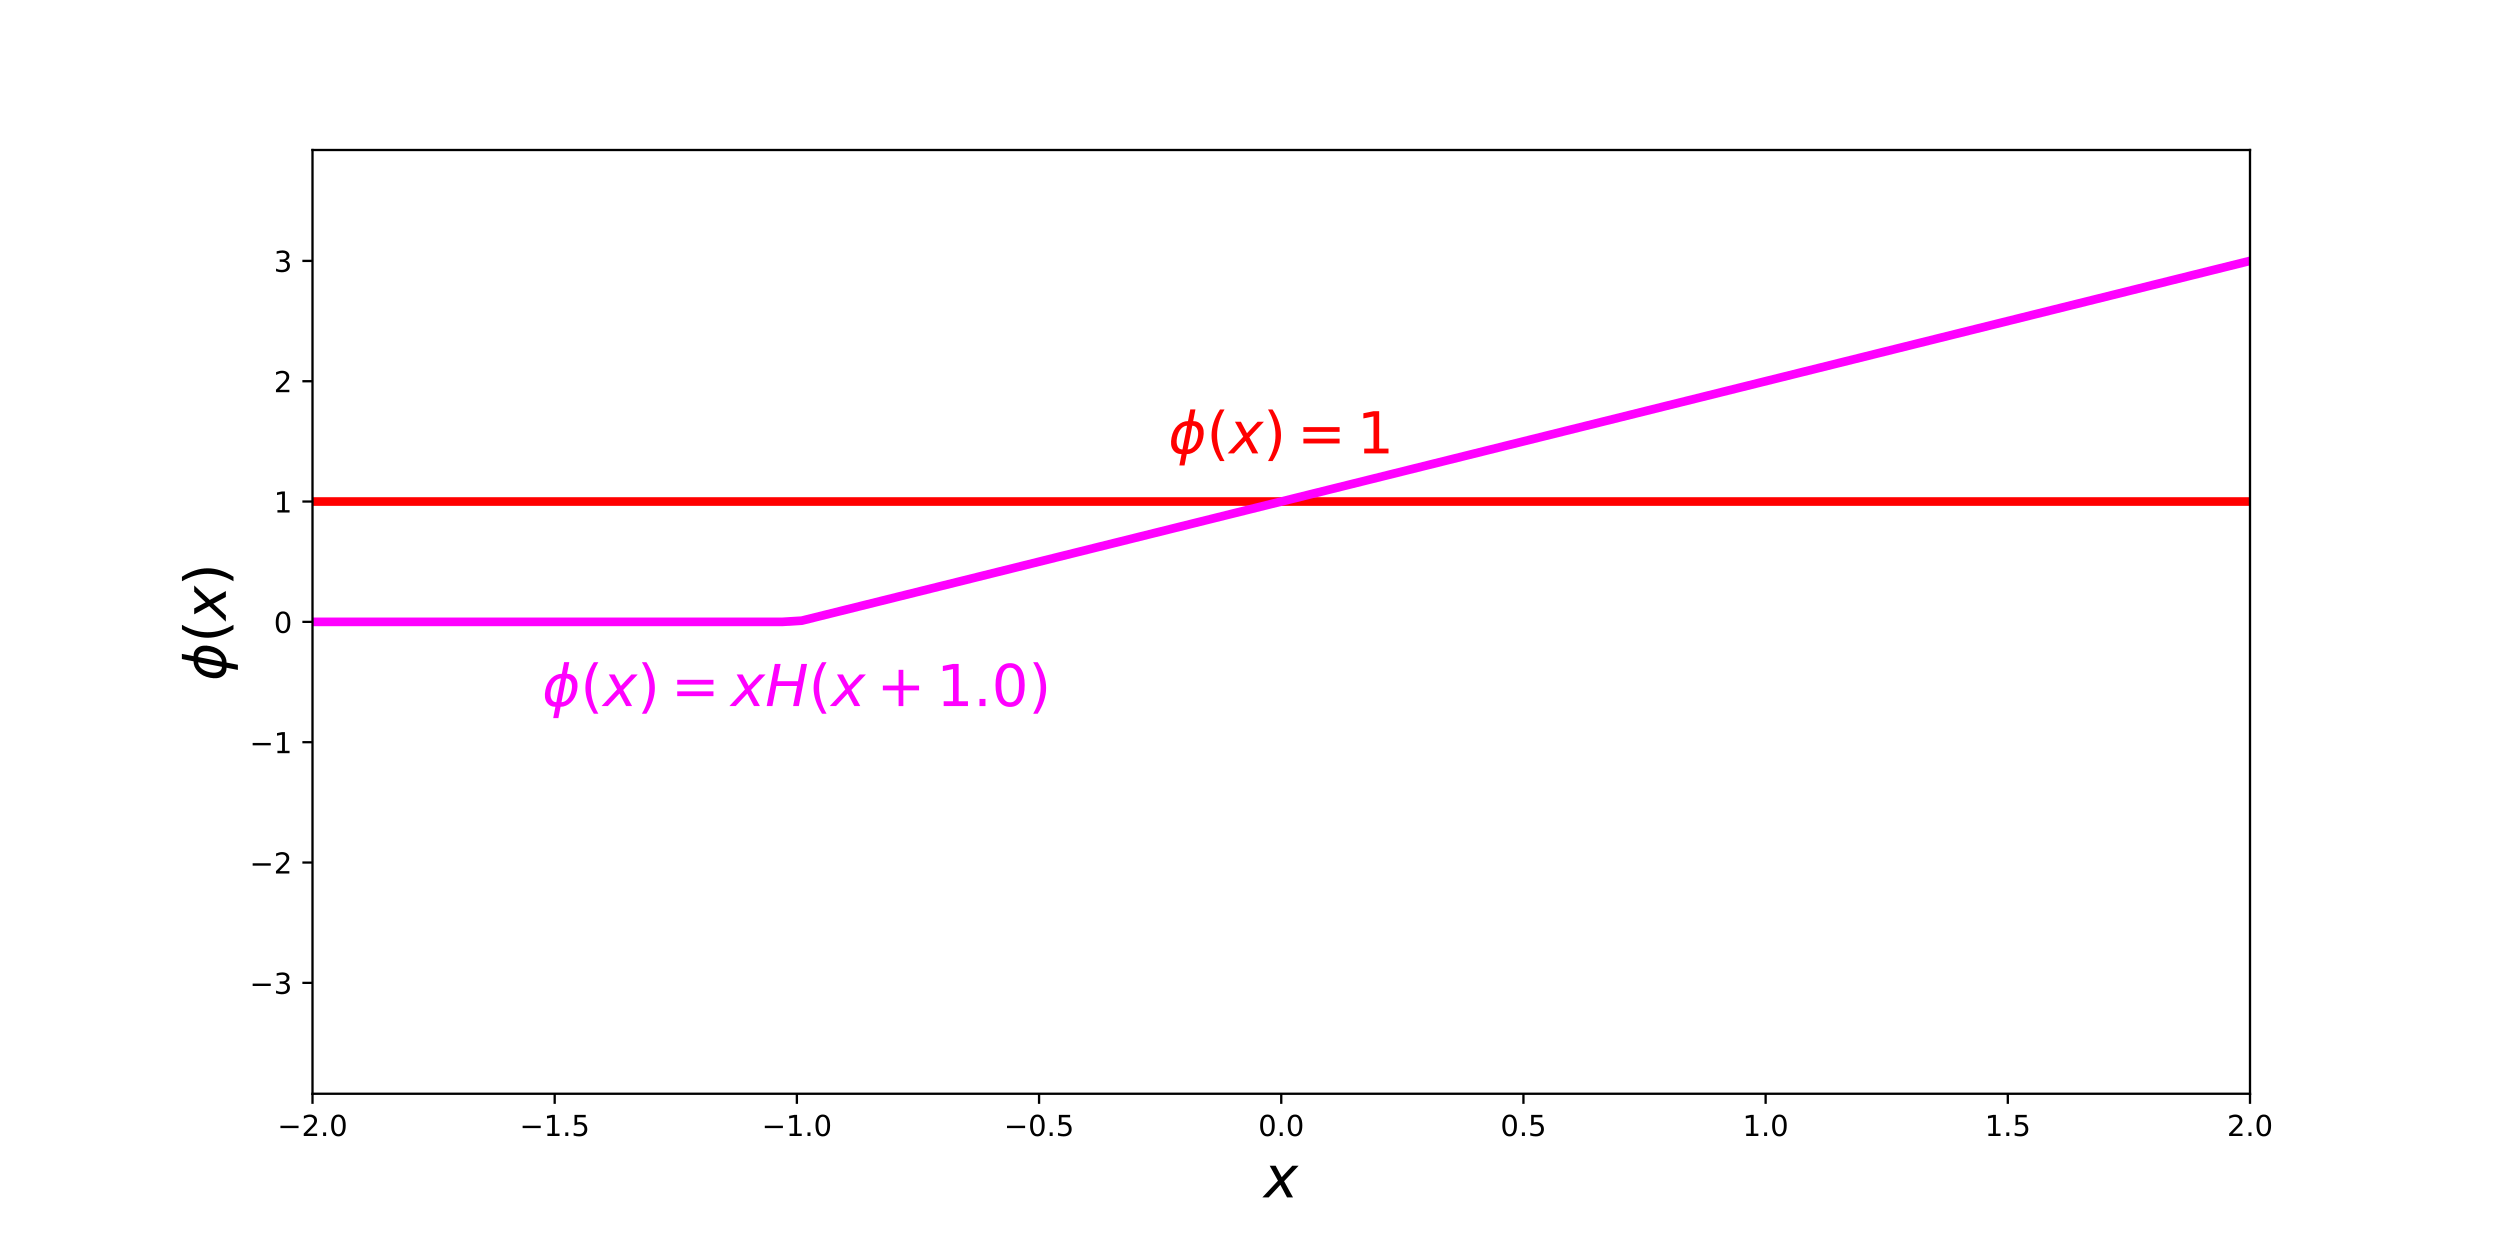
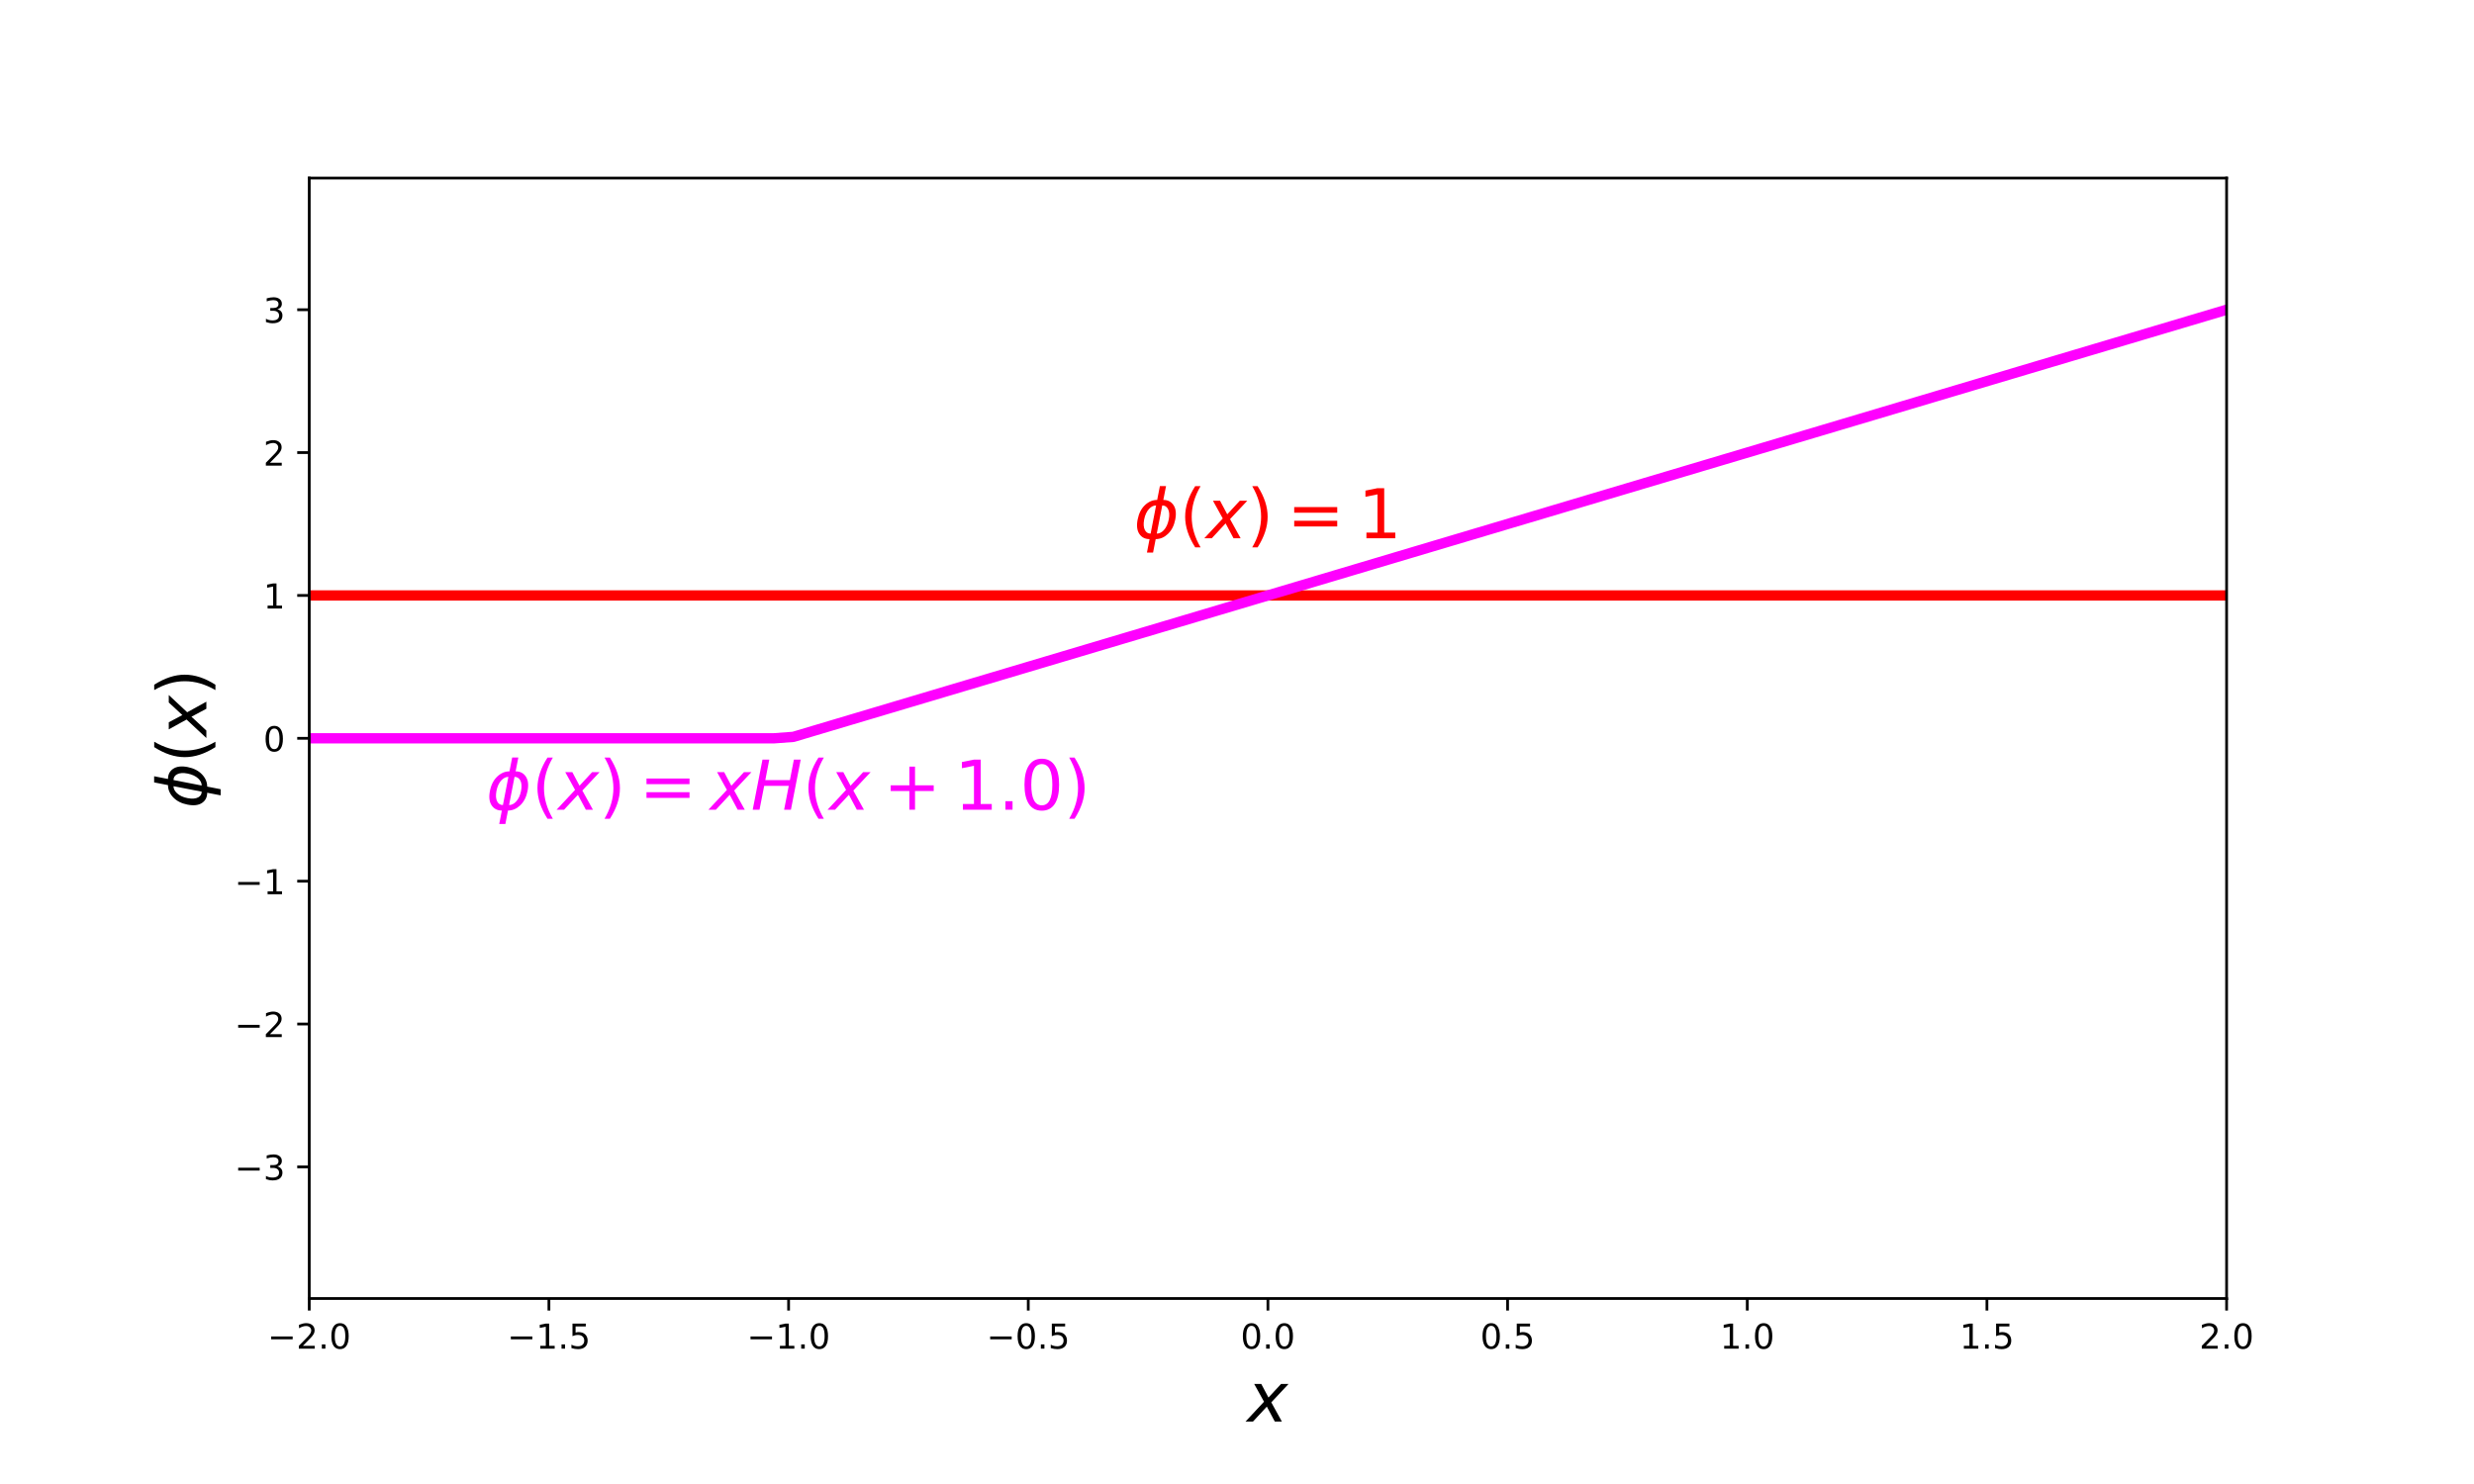
- <svg xmlns="http://www.w3.org/2000/svg" xmlns:xlink="http://www.w3.org/1999/xlink" height="432pt" version="1.1" viewBox="0 0 864 432" width="864pt">
+ <svg xmlns="http://www.w3.org/2000/svg" xmlns:xlink="http://www.w3.org/1999/xlink" height="432pt" version="1.1" viewBox="0 0 720 432" width="720pt">
  <defs>
    <style type="text/css">
*{stroke-linecap:butt;stroke-linejoin:round;}
  </style>
  </defs>
  <g id="figure_1">
    <g id="patch_1">
-       <path d="M 0 432  L 864 432  L 864 0  L 0 0  z " style="fill:none;" />
+       <path d="M 0 432  L 720 432  L 720 0  L 0 0  z " style="fill:none;" />
    </g>
    <g id="axes_1">
      <g id="patch_2">
-         <path d="M 108 378  L 777.6 378  L 777.6 51.84  L 108 51.84  z " style="fill:none;" />
+         <path d="M 90 378  L 648 378  L 648 51.84  L 90 51.84  z " style="fill:none;" />
      </g>
      <g id="matplotlib.axis_1">
        <g id="xtick_1">
          <g id="line2d_1">
            <defs>
-               <path d="M 0 0  L 0 3.5  " id="m3d5eb426e2" style="stroke:#000000;stroke-width:0.8;" />
-             </defs>
-             <g>
-               <use style="stroke:#000000;stroke-width:0.8;" x="108" xlink:href="#m3d5eb426e2" y="378" />
+               <path d="M 0 0  L 0 3.5  " id="m351ba9d342" style="stroke:#000000;stroke-width:0.8;" />
+             </defs>
+             <g>
+               <use style="stroke:#000000;stroke-width:0.8;" x="90" xlink:href="#m351ba9d342" y="378" />
            </g>
          </g>
          <g id="text_1">
            <defs>
-               <path d="M 10.594 35.5  L 73.188 35.5  L 73.188 27.203  L 10.594 27.203  z " id="DejaVuSans-2212" />
-               <path d="M 19.188 8.297  L 53.609 8.297  L 53.609 0  L 7.328 0  L 7.328 8.297  Q 12.938 14.109 22.625 23.891  Q 32.328 33.688 34.812 36.531  Q 39.547 41.844 41.422 45.531  Q 43.312 49.219 43.312 52.781  Q 43.312 58.594 39.234 62.25  Q 35.156 65.922 28.609 65.922  Q 23.969 65.922 18.812 64.312  Q 13.672 62.703 7.812 59.422  L 7.812 69.391  Q 13.766 71.781 18.938 73  Q 24.125 74.219 28.422 74.219  Q 39.75 74.219 46.484 68.547  Q 53.219 62.891 53.219 53.422  Q 53.219 48.922 51.531 44.891  Q 49.859 40.875 45.406 35.406  Q 44.188 33.984 37.641 27.219  Q 31.109 20.453 19.188 8.297  z " id="DejaVuSans-32" />
-               <path d="M 10.688 12.406  L 21 12.406  L 21 0  L 10.688 0  z " id="DejaVuSans-2e" />
-               <path d="M 31.781 66.406  Q 24.172 66.406 20.328 58.906  Q 16.5 51.422 16.5 36.375  Q 16.5 21.391 20.328 13.891  Q 24.172 6.391 31.781 6.391  Q 39.453 6.391 43.281 13.891  Q 47.125 21.391 47.125 36.375  Q 47.125 51.422 43.281 58.906  Q 39.453 66.406 31.781 66.406  z M 31.781 74.219  Q 44.047 74.219 50.516 64.516  Q 56.984 54.828 56.984 36.375  Q 56.984 17.969 50.516 8.266  Q 44.047 -1.422 31.781 -1.422  Q 19.531 -1.422 13.062 8.266  Q 6.594 17.969 6.594 36.375  Q 6.594 54.828 13.062 64.516  Q 19.531 74.219 31.781 74.219  z " id="DejaVuSans-30" />
-             </defs>
-             <g transform="translate(95.85859 392.5984)scale(0.1 -0.1)">
-               <use xlink:href="#DejaVuSans-2212" />
-               <use x="83.789" xlink:href="#DejaVuSans-32" />
-               <use x="147.412" xlink:href="#DejaVuSans-2e" />
-               <use x="179.199" xlink:href="#DejaVuSans-30" />
+               <path d="M 10.594 35.5  L 73.188 35.5  L 73.188 27.203  L 10.594 27.203  z " id="DejaVuSans-8722" />
+               <path d="M 19.188 8.297  L 53.609 8.297  L 53.609 0  L 7.328 0  L 7.328 8.297  Q 12.938 14.109 22.625 23.891  Q 32.328 33.688 34.812 36.531  Q 39.547 41.844 41.422 45.531  Q 43.312 49.219 43.312 52.781  Q 43.312 58.594 39.234 62.25  Q 35.156 65.922 28.609 65.922  Q 23.969 65.922 18.812 64.312  Q 13.672 62.703 7.812 59.422  L 7.812 69.391  Q 13.766 71.781 18.938 73  Q 24.125 74.219 28.422 74.219  Q 39.75 74.219 46.484 68.547  Q 53.219 62.891 53.219 53.422  Q 53.219 48.922 51.531 44.891  Q 49.859 40.875 45.406 35.406  Q 44.188 33.984 37.641 27.219  Q 31.109 20.453 19.188 8.297  z " id="DejaVuSans-50" />
+               <path d="M 10.688 12.406  L 21 12.406  L 21 0  L 10.688 0  z " id="DejaVuSans-46" />
+               <path d="M 31.781 66.406  Q 24.172 66.406 20.328 58.906  Q 16.5 51.422 16.5 36.375  Q 16.5 21.391 20.328 13.891  Q 24.172 6.391 31.781 6.391  Q 39.453 6.391 43.281 13.891  Q 47.125 21.391 47.125 36.375  Q 47.125 51.422 43.281 58.906  Q 39.453 66.406 31.781 66.406  z M 31.781 74.219  Q 44.047 74.219 50.516 64.516  Q 56.984 54.828 56.984 36.375  Q 56.984 17.969 50.516 8.266  Q 44.047 -1.422 31.781 -1.422  Q 19.531 -1.422 13.062 8.266  Q 6.594 17.969 6.594 36.375  Q 6.594 54.828 13.062 64.516  Q 19.531 74.219 31.781 74.219  z " id="DejaVuSans-48" />
+             </defs>
+             <g transform="translate(77.85859 392.5984)scale(0.1 -0.1)">
+               <use xlink:href="#DejaVuSans-8722" />
+               <use x="83.789" xlink:href="#DejaVuSans-50" />
+               <use x="147.412" xlink:href="#DejaVuSans-46" />
+               <use x="179.199" xlink:href="#DejaVuSans-48" />
            </g>
          </g>
        </g>
        <g id="xtick_2">
          <g id="line2d_2">
            <g>
-               <use style="stroke:#000000;stroke-width:0.8;" x="191.7" xlink:href="#m3d5eb426e2" y="378" />
+               <use style="stroke:#000000;stroke-width:0.8;" x="159.75" xlink:href="#m351ba9d342" y="378" />
            </g>
          </g>
          <g id="text_2">
            <defs>
-               <path d="M 12.406 8.297  L 28.516 8.297  L 28.516 63.922  L 10.984 60.406  L 10.984 69.391  L 28.422 72.906  L 38.281 72.906  L 38.281 8.297  L 54.391 8.297  L 54.391 0  L 12.406 0  z " id="DejaVuSans-31" />
-               <path d="M 10.797 72.906  L 49.516 72.906  L 49.516 64.594  L 19.828 64.594  L 19.828 46.734  Q 21.969 47.469 24.109 47.828  Q 26.266 48.188 28.422 48.188  Q 40.625 48.188 47.75 41.5  Q 54.891 34.812 54.891 23.391  Q 54.891 11.625 47.562 5.094  Q 40.234 -1.422 26.906 -1.422  Q 22.312 -1.422 17.547 -0.641  Q 12.797 0.141 7.719 1.703  L 7.719 11.625  Q 12.109 9.234 16.797 8.062  Q 21.484 6.891 26.703 6.891  Q 35.156 6.891 40.078 11.328  Q 45.016 15.766 45.016 23.391  Q 45.016 31 40.078 35.438  Q 35.156 39.891 26.703 39.891  Q 22.75 39.891 18.812 39.016  Q 14.891 38.141 10.797 36.281  z " id="DejaVuSans-35" />
-             </defs>
-             <g transform="translate(179.5586 392.5984)scale(0.1 -0.1)">
-               <use xlink:href="#DejaVuSans-2212" />
-               <use x="83.789" xlink:href="#DejaVuSans-31" />
-               <use x="147.412" xlink:href="#DejaVuSans-2e" />
-               <use x="179.199" xlink:href="#DejaVuSans-35" />
+               <path d="M 12.406 8.297  L 28.516 8.297  L 28.516 63.922  L 10.984 60.406  L 10.984 69.391  L 28.422 72.906  L 38.281 72.906  L 38.281 8.297  L 54.391 8.297  L 54.391 0  L 12.406 0  z " id="DejaVuSans-49" />
+               <path d="M 10.797 72.906  L 49.516 72.906  L 49.516 64.594  L 19.828 64.594  L 19.828 46.734  Q 21.969 47.469 24.109 47.828  Q 26.266 48.188 28.422 48.188  Q 40.625 48.188 47.75 41.5  Q 54.891 34.812 54.891 23.391  Q 54.891 11.625 47.562 5.094  Q 40.234 -1.422 26.906 -1.422  Q 22.312 -1.422 17.547 -0.641  Q 12.797 0.141 7.719 1.703  L 7.719 11.625  Q 12.109 9.234 16.797 8.062  Q 21.484 6.891 26.703 6.891  Q 35.156 6.891 40.078 11.328  Q 45.016 15.766 45.016 23.391  Q 45.016 31 40.078 35.438  Q 35.156 39.891 26.703 39.891  Q 22.75 39.891 18.812 39.016  Q 14.891 38.141 10.797 36.281  z " id="DejaVuSans-53" />
+             </defs>
+             <g transform="translate(147.6086 392.5984)scale(0.1 -0.1)">
+               <use xlink:href="#DejaVuSans-8722" />
+               <use x="83.789" xlink:href="#DejaVuSans-49" />
+               <use x="147.412" xlink:href="#DejaVuSans-46" />
+               <use x="179.199" xlink:href="#DejaVuSans-53" />
            </g>
          </g>
        </g>
        <g id="xtick_3">
          <g id="line2d_3">
            <g>
-               <use style="stroke:#000000;stroke-width:0.8;" x="275.4" xlink:href="#m3d5eb426e2" y="378" />
+               <use style="stroke:#000000;stroke-width:0.8;" x="229.5" xlink:href="#m351ba9d342" y="378" />
            </g>
          </g>
          <g id="text_3">
-             <g transform="translate(263.2586 392.5984)scale(0.1 -0.1)">
-               <use xlink:href="#DejaVuSans-2212" />
-               <use x="83.789" xlink:href="#DejaVuSans-31" />
-               <use x="147.412" xlink:href="#DejaVuSans-2e" />
-               <use x="179.199" xlink:href="#DejaVuSans-30" />
+             <g transform="translate(217.3586 392.5984)scale(0.1 -0.1)">
+               <use xlink:href="#DejaVuSans-8722" />
+               <use x="83.789" xlink:href="#DejaVuSans-49" />
+               <use x="147.412" xlink:href="#DejaVuSans-46" />
+               <use x="179.199" xlink:href="#DejaVuSans-48" />
            </g>
          </g>
        </g>
        <g id="xtick_4">
          <g id="line2d_4">
            <g>
-               <use style="stroke:#000000;stroke-width:0.8;" x="359.1" xlink:href="#m3d5eb426e2" y="378" />
+               <use style="stroke:#000000;stroke-width:0.8;" x="299.25" xlink:href="#m351ba9d342" y="378" />
            </g>
          </g>
          <g id="text_4">
-             <g transform="translate(346.9586 392.5984)scale(0.1 -0.1)">
-               <use xlink:href="#DejaVuSans-2212" />
-               <use x="83.789" xlink:href="#DejaVuSans-30" />
-               <use x="147.412" xlink:href="#DejaVuSans-2e" />
-               <use x="179.199" xlink:href="#DejaVuSans-35" />
+             <g transform="translate(287.1086 392.5984)scale(0.1 -0.1)">
+               <use xlink:href="#DejaVuSans-8722" />
+               <use x="83.789" xlink:href="#DejaVuSans-48" />
+               <use x="147.412" xlink:href="#DejaVuSans-46" />
+               <use x="179.199" xlink:href="#DejaVuSans-53" />
            </g>
          </g>
        </g>
        <g id="xtick_5">
          <g id="line2d_5">
            <g>
-               <use style="stroke:#000000;stroke-width:0.8;" x="442.8" xlink:href="#m3d5eb426e2" y="378" />
+               <use style="stroke:#000000;stroke-width:0.8;" x="369" xlink:href="#m351ba9d342" y="378" />
            </g>
          </g>
          <g id="text_5">
-             <g transform="translate(434.8484 392.5984)scale(0.1 -0.1)">
-               <use xlink:href="#DejaVuSans-30" />
-               <use x="63.623" xlink:href="#DejaVuSans-2e" />
-               <use x="95.41" xlink:href="#DejaVuSans-30" />
+             <g transform="translate(361.0484 392.5984)scale(0.1 -0.1)">
+               <use xlink:href="#DejaVuSans-48" />
+               <use x="63.623" xlink:href="#DejaVuSans-46" />
+               <use x="95.41" xlink:href="#DejaVuSans-48" />
            </g>
          </g>
        </g>
        <g id="xtick_6">
          <g id="line2d_6">
            <g>
-               <use style="stroke:#000000;stroke-width:0.8;" x="526.5" xlink:href="#m3d5eb426e2" y="378" />
+               <use style="stroke:#000000;stroke-width:0.8;" x="438.75" xlink:href="#m351ba9d342" y="378" />
            </g>
          </g>
          <g id="text_6">
-             <g transform="translate(518.5484 392.5984)scale(0.1 -0.1)">
-               <use xlink:href="#DejaVuSans-30" />
-               <use x="63.623" xlink:href="#DejaVuSans-2e" />
-               <use x="95.41" xlink:href="#DejaVuSans-35" />
+             <g transform="translate(430.7984 392.5984)scale(0.1 -0.1)">
+               <use xlink:href="#DejaVuSans-48" />
+               <use x="63.623" xlink:href="#DejaVuSans-46" />
+               <use x="95.41" xlink:href="#DejaVuSans-53" />
            </g>
          </g>
        </g>
        <g id="xtick_7">
          <g id="line2d_7">
            <g>
-               <use style="stroke:#000000;stroke-width:0.8;" x="610.2" xlink:href="#m3d5eb426e2" y="378" />
+               <use style="stroke:#000000;stroke-width:0.8;" x="508.5" xlink:href="#m351ba9d342" y="378" />
            </g>
          </g>
          <g id="text_7">
-             <g transform="translate(602.2484 392.5984)scale(0.1 -0.1)">
-               <use xlink:href="#DejaVuSans-31" />
-               <use x="63.623" xlink:href="#DejaVuSans-2e" />
-               <use x="95.41" xlink:href="#DejaVuSans-30" />
+             <g transform="translate(500.5484 392.5984)scale(0.1 -0.1)">
+               <use xlink:href="#DejaVuSans-49" />
+               <use x="63.623" xlink:href="#DejaVuSans-46" />
+               <use x="95.41" xlink:href="#DejaVuSans-48" />
            </g>
          </g>
        </g>
        <g id="xtick_8">
          <g id="line2d_8">
            <g>
-               <use style="stroke:#000000;stroke-width:0.8;" x="693.9" xlink:href="#m3d5eb426e2" y="378" />
+               <use style="stroke:#000000;stroke-width:0.8;" x="578.25" xlink:href="#m351ba9d342" y="378" />
            </g>
          </g>
          <g id="text_8">
-             <g transform="translate(685.9484 392.5984)scale(0.1 -0.1)">
-               <use xlink:href="#DejaVuSans-31" />
-               <use x="63.623" xlink:href="#DejaVuSans-2e" />
-               <use x="95.41" xlink:href="#DejaVuSans-35" />
+             <g transform="translate(570.2984 392.5984)scale(0.1 -0.1)">
+               <use xlink:href="#DejaVuSans-49" />
+               <use x="63.623" xlink:href="#DejaVuSans-46" />
+               <use x="95.41" xlink:href="#DejaVuSans-53" />
            </g>
          </g>
        </g>
        <g id="xtick_9">
          <g id="line2d_9">
            <g>
-               <use style="stroke:#000000;stroke-width:0.8;" x="777.6" xlink:href="#m3d5eb426e2" y="378" />
+               <use style="stroke:#000000;stroke-width:0.8;" x="648" xlink:href="#m351ba9d342" y="378" />
            </g>
          </g>
          <g id="text_9">
-             <g transform="translate(769.6484 392.5984)scale(0.1 -0.1)">
-               <use xlink:href="#DejaVuSans-32" />
-               <use x="63.623" xlink:href="#DejaVuSans-2e" />
-               <use x="95.41" xlink:href="#DejaVuSans-30" />
+             <g transform="translate(640.0484 392.5984)scale(0.1 -0.1)">
+               <use xlink:href="#DejaVuSans-50" />
+               <use x="63.623" xlink:href="#DejaVuSans-46" />
+               <use x="95.41" xlink:href="#DejaVuSans-48" />
            </g>
          </g>
        </g>
        <g id="text_10">
          <defs>
-             <path d="M 60.016 54.688  L 34.906 27.875  L 50.297 0  L 39.984 0  L 28.422 21.688  L 8.297 0  L -2.594 0  L 24.312 28.812  L 10.016 54.688  L 20.312 54.688  L 30.812 34.906  L 49.125 54.688  z " id="DejaVuSans-Oblique-78" />
+             <path d="M 60.016 54.688  L 34.906 27.875  L 50.297 0  L 39.984 0  L 28.422 21.688  L 8.297 0  L -2.594 0  L 24.312 28.812  L 10.016 54.688  L 20.312 54.688  L 30.812 34.906  L 49.125 54.688  z " id="DejaVuSans-Oblique-120" />
          </defs>
-           <g transform="translate(436.8 413.875)scale(0.2 -0.2)">
-             <use transform="translate(0 0.3125)" xlink:href="#DejaVuSans-Oblique-78" />
+           <g transform="translate(363 413.875)scale(0.2 -0.2)">
+             <use transform="translate(0 0.3125)" xlink:href="#DejaVuSans-Oblique-120" />
          </g>
        </g>
      </g>
      <g id="matplotlib.axis_2">
        <g id="ytick_1">
          <g id="line2d_10">
            <defs>
-               <path d="M 0 0  L -3.5 0  " id="m421fbadb49" style="stroke:#000000;stroke-width:0.8;" />
-             </defs>
-             <g>
-               <use style="stroke:#000000;stroke-width:0.8;" x="108" xlink:href="#m421fbadb49" y="339.68" />
+               <path d="M 0 0  L -3.5 0  " id="m6fdf2cce9b" style="stroke:#000000;stroke-width:0.8;" />
+             </defs>
+             <g>
+               <use style="stroke:#000000;stroke-width:0.8;" x="90" xlink:href="#m6fdf2cce9b" y="339.68" />
            </g>
          </g>
          <g id="text_11">
            <defs>
-               <path d="M 40.578 39.312  Q 47.656 37.797 51.625 33  Q 55.609 28.219 55.609 21.188  Q 55.609 10.406 48.188 4.484  Q 40.766 -1.422 27.094 -1.422  Q 22.516 -1.422 17.656 -0.516  Q 12.797 0.391 7.625 2.203  L 7.625 11.719  Q 11.719 9.328 16.594 8.109  Q 21.484 6.891 26.812 6.891  Q 36.078 6.891 40.938 10.547  Q 45.797 14.203 45.797 21.188  Q 45.797 27.641 41.281 31.266  Q 36.766 34.906 28.719 34.906  L 20.219 34.906  L 20.219 43.016  L 29.109 43.016  Q 36.375 43.016 40.234 45.922  Q 44.094 48.828 44.094 54.297  Q 44.094 59.906 40.109 62.906  Q 36.141 65.922 28.719 65.922  Q 24.656 65.922 20.016 65.031  Q 15.375 64.156 9.812 62.312  L 9.812 71.094  Q 15.438 72.656 20.344 73.438  Q 25.25 74.219 29.594 74.219  Q 40.828 74.219 47.359 69.109  Q 53.906 64.016 53.906 55.328  Q 53.906 49.266 50.438 45.094  Q 46.969 40.922 40.578 39.312  z " id="DejaVuSans-33" />
-             </defs>
-             <g transform="translate(86.25781 343.4792)scale(0.1 -0.1)">
-               <use xlink:href="#DejaVuSans-2212" />
-               <use x="83.789" xlink:href="#DejaVuSans-33" />
+               <path d="M 40.578 39.312  Q 47.656 37.797 51.625 33  Q 55.609 28.219 55.609 21.188  Q 55.609 10.406 48.188 4.484  Q 40.766 -1.422 27.094 -1.422  Q 22.516 -1.422 17.656 -0.516  Q 12.797 0.391 7.625 2.203  L 7.625 11.719  Q 11.719 9.328 16.594 8.109  Q 21.484 6.891 26.812 6.891  Q 36.078 6.891 40.938 10.547  Q 45.797 14.203 45.797 21.188  Q 45.797 27.641 41.281 31.266  Q 36.766 34.906 28.719 34.906  L 20.219 34.906  L 20.219 43.016  L 29.109 43.016  Q 36.375 43.016 40.234 45.922  Q 44.094 48.828 44.094 54.297  Q 44.094 59.906 40.109 62.906  Q 36.141 65.922 28.719 65.922  Q 24.656 65.922 20.016 65.031  Q 15.375 64.156 9.812 62.312  L 9.812 71.094  Q 15.438 72.656 20.344 73.438  Q 25.25 74.219 29.594 74.219  Q 40.828 74.219 47.359 69.109  Q 53.906 64.016 53.906 55.328  Q 53.906 49.266 50.438 45.094  Q 46.969 40.922 40.578 39.312  z " id="DejaVuSans-51" />
+             </defs>
+             <g transform="translate(68.25781 343.4792)scale(0.1 -0.1)">
+               <use xlink:href="#DejaVuSans-8722" />
+               <use x="83.789" xlink:href="#DejaVuSans-51" />
            </g>
          </g>
        </g>
        <g id="ytick_2">
          <g id="line2d_11">
            <g>
-               <use style="stroke:#000000;stroke-width:0.8;" x="108" xlink:href="#m421fbadb49" y="298.093" />
+               <use style="stroke:#000000;stroke-width:0.8;" x="90" xlink:href="#m6fdf2cce9b" y="298.093" />
            </g>
          </g>
          <g id="text_12">
-             <g transform="translate(86.25781 301.8925)scale(0.1 -0.1)">
-               <use xlink:href="#DejaVuSans-2212" />
-               <use x="83.789" xlink:href="#DejaVuSans-32" />
+             <g transform="translate(68.25781 301.8925)scale(0.1 -0.1)">
+               <use xlink:href="#DejaVuSans-8722" />
+               <use x="83.789" xlink:href="#DejaVuSans-50" />
            </g>
          </g>
        </g>
        <g id="ytick_3">
          <g id="line2d_12">
            <g>
-               <use style="stroke:#000000;stroke-width:0.8;" x="108" xlink:href="#m421fbadb49" y="256.507" />
+               <use style="stroke:#000000;stroke-width:0.8;" x="90" xlink:href="#m6fdf2cce9b" y="256.507" />
            </g>
          </g>
          <g id="text_13">
-             <g transform="translate(86.25781 260.3059)scale(0.1 -0.1)">
-               <use xlink:href="#DejaVuSans-2212" />
-               <use x="83.789" xlink:href="#DejaVuSans-31" />
+             <g transform="translate(68.25781 260.3059)scale(0.1 -0.1)">
+               <use xlink:href="#DejaVuSans-8722" />
+               <use x="83.789" xlink:href="#DejaVuSans-49" />
            </g>
          </g>
        </g>
        <g id="ytick_4">
          <g id="line2d_13">
            <g>
-               <use style="stroke:#000000;stroke-width:0.8;" x="108" xlink:href="#m421fbadb49" y="214.92" />
+               <use style="stroke:#000000;stroke-width:0.8;" x="90" xlink:href="#m6fdf2cce9b" y="214.92" />
            </g>
          </g>
          <g id="text_14">
-             <g transform="translate(94.6375 218.7192)scale(0.1 -0.1)">
-               <use xlink:href="#DejaVuSans-30" />
+             <g transform="translate(76.6375 218.7192)scale(0.1 -0.1)">
+               <use xlink:href="#DejaVuSans-48" />
            </g>
          </g>
        </g>
        <g id="ytick_5">
          <g id="line2d_14">
            <g>
-               <use style="stroke:#000000;stroke-width:0.8;" x="108" xlink:href="#m421fbadb49" y="173.333" />
+               <use style="stroke:#000000;stroke-width:0.8;" x="90" xlink:href="#m6fdf2cce9b" y="173.333" />
            </g>
          </g>
          <g id="text_15">
-             <g transform="translate(94.6375 177.1326)scale(0.1 -0.1)">
-               <use xlink:href="#DejaVuSans-31" />
+             <g transform="translate(76.6375 177.1326)scale(0.1 -0.1)">
+               <use xlink:href="#DejaVuSans-49" />
            </g>
          </g>
        </g>
        <g id="ytick_6">
          <g id="line2d_15">
            <g>
-               <use style="stroke:#000000;stroke-width:0.8;" x="108" xlink:href="#m421fbadb49" y="131.747" />
+               <use style="stroke:#000000;stroke-width:0.8;" x="90" xlink:href="#m6fdf2cce9b" y="131.747" />
            </g>
          </g>
          <g id="text_16">
-             <g transform="translate(94.6375 135.5459)scale(0.1 -0.1)">
-               <use xlink:href="#DejaVuSans-32" />
+             <g transform="translate(76.6375 135.5459)scale(0.1 -0.1)">
+               <use xlink:href="#DejaVuSans-50" />
            </g>
          </g>
        </g>
        <g id="ytick_7">
          <g id="line2d_16">
            <g>
-               <use style="stroke:#000000;stroke-width:0.8;" x="108" xlink:href="#m421fbadb49" y="90.16" />
+               <use style="stroke:#000000;stroke-width:0.8;" x="90" xlink:href="#m6fdf2cce9b" y="90.16" />
            </g>
          </g>
          <g id="text_17">
-             <g transform="translate(94.6375 93.95928)scale(0.1 -0.1)">
-               <use xlink:href="#DejaVuSans-33" />
+             <g transform="translate(76.6375 93.95928)scale(0.1 -0.1)">
+               <use xlink:href="#DejaVuSans-51" />
            </g>
          </g>
        </g>
        <g id="text_18">
          <defs>
-             <path d="M 46.734 75.984  L 42.781 55.812  Q 52.547 55.812 57.562 48.344  Q 62.75 40.719 60.156 27.297  Q 57.516 13.875 49.359 6.25  Q 41.453 -1.219 31.688 -1.219  L 27.875 -20.797  L 18.953 -20.797  L 22.75 -1.219  Q 13.031 -1.219 7.953 6.25  Q 2.781 13.875 5.422 27.297  Q 8.016 40.719 16.156 48.344  Q 24.125 55.812 33.844 55.812  L 37.797 75.984  z M 33.25 6.781  Q 38.766 6.781 43.5 11.812  Q 48.688 17.438 50.688 27.297  Q 52.641 37.062 49.516 42.781  Q 46.734 47.797 41.219 47.797  z M 24.312 6.781  L 32.281 47.797  Q 26.812 47.797 22.078 42.781  Q 16.75 37.062 14.891 27.297  Q 13.031 17.438 16.062 11.812  Q 18.797 6.781 24.312 6.781  z " id="DejaVuSans-Oblique-3d5" />
-             <path d="M 31 75.875  Q 24.469 64.656 21.281 53.656  Q 18.109 42.672 18.109 31.391  Q 18.109 20.125 21.312 9.062  Q 24.516 -2 31 -13.188  L 23.188 -13.188  Q 15.875 -1.703 12.234 9.375  Q 8.594 20.453 8.594 31.391  Q 8.594 42.281 12.203 53.312  Q 15.828 64.359 23.188 75.875  z " id="DejaVuSans-28" />
-             <path d="M 8.016 75.875  L 15.828 75.875  Q 23.141 64.359 26.781 53.312  Q 30.422 42.281 30.422 31.391  Q 30.422 20.453 26.781 9.375  Q 23.141 -1.703 15.828 -13.188  L 8.016 -13.188  Q 14.5 -2 17.703 9.062  Q 20.906 20.125 20.906 31.391  Q 20.906 42.672 17.703 53.656  Q 14.5 64.656 8.016 75.875  z " id="DejaVuSans-29" />
+             <path d="M 46.734 75.984  L 42.781 55.812  Q 52.547 55.812 57.562 48.344  Q 62.75 40.719 60.156 27.297  Q 57.516 13.875 49.359 6.25  Q 41.453 -1.219 31.688 -1.219  L 27.875 -20.797  L 18.953 -20.797  L 22.75 -1.219  Q 13.031 -1.219 7.953 6.25  Q 2.781 13.875 5.422 27.297  Q 8.016 40.719 16.156 48.344  Q 24.125 55.812 33.844 55.812  L 37.797 75.984  z M 33.25 6.781  Q 38.766 6.781 43.5 11.812  Q 48.688 17.438 50.688 27.297  Q 52.641 37.062 49.516 42.781  Q 46.734 47.797 41.219 47.797  z M 24.312 6.781  L 32.281 47.797  Q 26.812 47.797 22.078 42.781  Q 16.75 37.062 14.891 27.297  Q 13.031 17.438 16.062 11.812  Q 18.797 6.781 24.312 6.781  z " id="DejaVuSans-Oblique-981" />
+             <path d="M 31 75.875  Q 24.469 64.656 21.281 53.656  Q 18.109 42.672 18.109 31.391  Q 18.109 20.125 21.312 9.062  Q 24.516 -2 31 -13.188  L 23.188 -13.188  Q 15.875 -1.703 12.234 9.375  Q 8.594 20.453 8.594 31.391  Q 8.594 42.281 12.203 53.312  Q 15.828 64.359 23.188 75.875  z " id="DejaVuSans-40" />
+             <path d="M 8.016 75.875  L 15.828 75.875  Q 23.141 64.359 26.781 53.312  Q 30.422 42.281 30.422 31.391  Q 30.422 20.453 26.781 9.375  Q 23.141 -1.703 15.828 -13.188  L 8.016 -13.188  Q 14.5 -2 17.703 9.062  Q 20.906 20.125 20.906 31.391  Q 20.906 42.672 17.703 53.656  Q 14.5 64.656 8.016 75.875  z " id="DejaVuSans-41" />
          </defs>
-           <g transform="translate(78.05781 235.32)rotate(-90)scale(0.2 -0.2)">
-             <use transform="translate(0 0.015625)" xlink:href="#DejaVuSans-Oblique-3d5" />
-             <use transform="translate(65.9668 0.015625)" xlink:href="#DejaVuSans-28" />
-             <use transform="translate(104.9805 0.015625)" xlink:href="#DejaVuSans-Oblique-78" />
-             <use transform="translate(164.1602 0.015625)" xlink:href="#DejaVuSans-29" />
+           <g transform="translate(60.05781 235.32)rotate(-90)scale(0.2 -0.2)">
+             <use transform="translate(0 0.015625)" xlink:href="#DejaVuSans-Oblique-981" />
+             <use transform="translate(65.9668 0.015625)" xlink:href="#DejaVuSans-40" />
+             <use transform="translate(104.9805 0.015625)" xlink:href="#DejaVuSans-Oblique-120" />
+             <use transform="translate(164.1602 0.015625)" xlink:href="#DejaVuSans-41" />
          </g>
        </g>
      </g>
      <g id="line2d_17">
-         <path clip-path="url(#p54fb31d1bf)" d="M 108 173.333  L 114.764 173.333  L 121.527 173.333  L 128.291 173.333  L 135.055 173.333  L 141.818 173.333  L 148.582 173.333  L 155.345 173.333  L 162.109 173.333  L 168.873 173.333  L 175.636 173.333  L 182.4 173.333  L 189.164 173.333  L 195.927 173.333  L 202.691 173.333  L 209.455 173.333  L 216.218 173.333  L 222.982 173.333  L 229.745 173.333  L 236.509 173.333  L 243.273 173.333  L 250.036 173.333  L 256.8 173.333  L 263.564 173.333  L 270.327 173.333  L 277.091 173.333  L 283.855 173.333  L 290.618 173.333  L 297.382 173.333  L 304.145 173.333  L 310.909 173.333  L 317.673 173.333  L 324.436 173.333  L 331.2 173.333  L 337.964 173.333  L 344.727 173.333  L 351.491 173.333  L 358.255 173.333  L 365.018 173.333  L 371.782 173.333  L 378.545 173.333  L 385.309 173.333  L 392.073 173.333  L 398.836 173.333  L 405.6 173.333  L 412.364 173.333  L 419.127 173.333  L 425.891 173.333  L 432.655 173.333  L 439.418 173.333  L 446.182 173.333  L 452.945 173.333  L 459.709 173.333  L 466.473 173.333  L 473.236 173.333  L 480 173.333  L 486.764 173.333  L 493.527 173.333  L 500.291 173.333  L 507.055 173.333  L 513.818 173.333  L 520.582 173.333  L 527.345 173.333  L 534.109 173.333  L 540.873 173.333  L 547.636 173.333  L 554.4 173.333  L 561.164 173.333  L 567.927 173.333  L 574.691 173.333  L 581.455 173.333  L 588.218 173.333  L 594.982 173.333  L 601.745 173.333  L 608.509 173.333  L 615.273 173.333  L 622.036 173.333  L 628.8 173.333  L 635.564 173.333  L 642.327 173.333  L 649.091 173.333  L 655.855 173.333  L 662.618 173.333  L 669.382 173.333  L 676.145 173.333  L 682.909 173.333  L 689.673 173.333  L 696.436 173.333  L 703.2 173.333  L 709.964 173.333  L 716.727 173.333  L 723.491 173.333  L 730.255 173.333  L 737.018 173.333  L 743.782 173.333  L 750.545 173.333  L 757.309 173.333  L 764.073 173.333  L 770.836 173.333  L 777.6 173.333  " style="fill:none;stroke:#ff0000;stroke-linecap:square;stroke-width:3;" />
+         <path clip-path="url(#p185b653cbe)" d="M 90 173.333  L 95.636 173.333  L 101.273 173.333  L 106.909 173.333  L 112.545 173.333  L 118.182 173.333  L 123.818 173.333  L 129.455 173.333  L 135.091 173.333  L 140.727 173.333  L 146.364 173.333  L 152 173.333  L 157.636 173.333  L 163.273 173.333  L 168.909 173.333  L 174.545 173.333  L 180.182 173.333  L 185.818 173.333  L 191.455 173.333  L 197.091 173.333  L 202.727 173.333  L 208.364 173.333  L 214 173.333  L 219.636 173.333  L 225.273 173.333  L 230.909 173.333  L 236.545 173.333  L 242.182 173.333  L 247.818 173.333  L 253.455 173.333  L 259.091 173.333  L 264.727 173.333  L 270.364 173.333  L 276 173.333  L 281.636 173.333  L 287.273 173.333  L 292.909 173.333  L 298.545 173.333  L 304.182 173.333  L 309.818 173.333  L 315.455 173.333  L 321.091 173.333  L 326.727 173.333  L 332.364 173.333  L 338 173.333  L 343.636 173.333  L 349.273 173.333  L 354.909 173.333  L 360.545 173.333  L 366.182 173.333  L 371.818 173.333  L 377.455 173.333  L 383.091 173.333  L 388.727 173.333  L 394.364 173.333  L 400 173.333  L 405.636 173.333  L 411.273 173.333  L 416.909 173.333  L 422.545 173.333  L 428.182 173.333  L 433.818 173.333  L 439.455 173.333  L 445.091 173.333  L 450.727 173.333  L 456.364 173.333  L 462 173.333  L 467.636 173.333  L 473.273 173.333  L 478.909 173.333  L 484.545 173.333  L 490.182 173.333  L 495.818 173.333  L 501.455 173.333  L 507.091 173.333  L 512.727 173.333  L 518.364 173.333  L 524 173.333  L 529.636 173.333  L 535.273 173.333  L 540.909 173.333  L 546.545 173.333  L 552.182 173.333  L 557.818 173.333  L 563.455 173.333  L 569.091 173.333  L 574.727 173.333  L 580.364 173.333  L 586 173.333  L 591.636 173.333  L 597.273 173.333  L 602.909 173.333  L 608.545 173.333  L 614.182 173.333  L 619.818 173.333  L 625.455 173.333  L 631.091 173.333  L 636.727 173.333  L 642.364 173.333  L 648 173.333  " style="fill:none;stroke:#ff0000;stroke-linecap:square;stroke-width:3;" />
      </g>
      <g id="line2d_18">
-         <path clip-path="url(#p54fb31d1bf)" d="M 108 214.92  L 114.764 214.92  L 121.527 214.92  L 128.291 214.92  L 135.055 214.92  L 141.818 214.92  L 148.582 214.92  L 155.345 214.92  L 162.109 214.92  L 168.873 214.92  L 175.636 214.92  L 182.4 214.92  L 189.164 214.92  L 195.927 214.92  L 202.691 214.92  L 209.455 214.92  L 216.218 214.92  L 222.982 214.92  L 229.745 214.92  L 236.509 214.92  L 243.273 214.92  L 250.036 214.92  L 256.8 214.92  L 263.564 214.92  L 270.327 214.92  L 277.091 214.5  L 283.855 212.82  L 290.618 211.139  L 297.382 209.459  L 304.145 207.779  L 310.909 206.099  L 317.673 204.418  L 324.436 202.738  L 331.2 201.058  L 337.964 199.378  L 344.727 197.697  L 351.491 196.017  L 358.255 194.337  L 365.018 192.656  L 371.782 190.976  L 378.545 189.296  L 385.309 187.616  L 392.073 185.935  L 398.836 184.255  L 405.6 182.575  L 412.364 180.895  L 419.127 179.214  L 425.891 177.534  L 432.655 175.854  L 439.418 174.173  L 446.182 172.493  L 452.945 170.813  L 459.709 169.133  L 466.473 167.452  L 473.236 165.772  L 480 164.092  L 486.764 162.412  L 493.527 160.731  L 500.291 159.051  L 507.055 157.371  L 513.818 155.691  L 520.582 154.01  L 527.345 152.33  L 534.109 150.65  L 540.873 148.969  L 547.636 147.289  L 554.4 145.609  L 561.164 143.929  L 567.927 142.248  L 574.691 140.568  L 581.455 138.888  L 588.218 137.208  L 594.982 135.527  L 601.745 133.847  L 608.509 132.167  L 615.273 130.487  L 622.036 128.806  L 628.8 127.126  L 635.564 125.446  L 642.327 123.765  L 649.091 122.085  L 655.855 120.405  L 662.618 118.725  L 669.382 117.044  L 676.145 115.364  L 682.909 113.684  L 689.673 112.004  L 696.436 110.323  L 703.2 108.643  L 709.964 106.963  L 716.727 105.282  L 723.491 103.602  L 730.255 101.922  L 737.018 100.242  L 743.782 98.561  L 750.545 96.881  L 757.309 95.201  L 764.073 93.521  L 770.836 91.84  L 777.6 90.16  " style="fill:none;stroke:#ff00ff;stroke-linecap:square;stroke-width:3;" />
+         <path clip-path="url(#p185b653cbe)" d="M 90 214.92  L 95.636 214.92  L 101.273 214.92  L 106.909 214.92  L 112.545 214.92  L 118.182 214.92  L 123.818 214.92  L 129.455 214.92  L 135.091 214.92  L 140.727 214.92  L 146.364 214.92  L 152 214.92  L 157.636 214.92  L 163.273 214.92  L 168.909 214.92  L 174.545 214.92  L 180.182 214.92  L 185.818 214.92  L 191.455 214.92  L 197.091 214.92  L 202.727 214.92  L 208.364 214.92  L 214 214.92  L 219.636 214.92  L 225.273 214.92  L 230.909 214.5  L 236.545 212.82  L 242.182 211.139  L 247.818 209.459  L 253.455 207.779  L 259.091 206.099  L 264.727 204.418  L 270.364 202.738  L 276 201.058  L 281.636 199.378  L 287.273 197.697  L 292.909 196.017  L 298.545 194.337  L 304.182 192.656  L 309.818 190.976  L 315.455 189.296  L 321.091 187.616  L 326.727 185.935  L 332.364 184.255  L 338 182.575  L 343.636 180.895  L 349.273 179.214  L 354.909 177.534  L 360.545 175.854  L 366.182 174.173  L 371.818 172.493  L 377.455 170.813  L 383.091 169.133  L 388.727 167.452  L 394.364 165.772  L 400 164.092  L 405.636 162.412  L 411.273 160.731  L 416.909 159.051  L 422.545 157.371  L 428.182 155.691  L 433.818 154.01  L 439.455 152.33  L 445.091 150.65  L 450.727 148.969  L 456.364 147.289  L 462 145.609  L 467.636 143.929  L 473.273 142.248  L 478.909 140.568  L 484.545 138.888  L 490.182 137.208  L 495.818 135.527  L 501.455 133.847  L 507.091 132.167  L 512.727 130.487  L 518.364 128.806  L 524 127.126  L 529.636 125.446  L 535.273 123.765  L 540.909 122.085  L 546.545 120.405  L 552.182 118.725  L 557.818 117.044  L 563.455 115.364  L 569.091 113.684  L 574.727 112.004  L 580.364 110.323  L 586 108.643  L 591.636 106.963  L 597.273 105.282  L 602.909 103.602  L 608.545 101.922  L 614.182 100.242  L 619.818 98.561  L 625.455 96.881  L 631.091 95.201  L 636.727 93.521  L 642.364 91.84  L 648 90.16  " style="fill:none;stroke:#ff00ff;stroke-linecap:square;stroke-width:3;" />
      </g>
      <g id="patch_3">
-         <path d="M 108 378  L 108 51.84  " style="fill:none;stroke:#000000;stroke-linecap:square;stroke-linejoin:miter;stroke-width:0.8;" />
+         <path d="M 90 378  L 90 51.84  " style="fill:none;stroke:#000000;stroke-linecap:square;stroke-linejoin:miter;stroke-width:0.8;" />
      </g>
      <g id="patch_4">
-         <path d="M 777.6 378  L 777.6 51.84  " style="fill:none;stroke:#000000;stroke-linecap:square;stroke-linejoin:miter;stroke-width:0.8;" />
+         <path d="M 648 378  L 648 51.84  " style="fill:none;stroke:#000000;stroke-linecap:square;stroke-linejoin:miter;stroke-width:0.8;" />
      </g>
      <g id="patch_5">
-         <path d="M 108 378  L 777.6 378  " style="fill:none;stroke:#000000;stroke-linecap:square;stroke-linejoin:miter;stroke-width:0.8;" />
+         <path d="M 90 378  L 648 378  " style="fill:none;stroke:#000000;stroke-linecap:square;stroke-linejoin:miter;stroke-width:0.8;" />
      </g>
      <g id="patch_6">
-         <path d="M 108 51.84  L 777.6 51.84  " style="fill:none;stroke:#000000;stroke-linecap:square;stroke-linejoin:miter;stroke-width:0.8;" />
+         <path d="M 90 51.84  L 648 51.84  " style="fill:none;stroke:#000000;stroke-linecap:square;stroke-linejoin:miter;stroke-width:0.8;" />
      </g>
      <g id="text_19">
        <defs>
-           <path d="M 10.594 45.406  L 73.188 45.406  L 73.188 37.203  L 10.594 37.203  z M 10.594 25.484  L 73.188 25.484  L 73.188 17.188  L 10.594 17.188  z " id="DejaVuSans-3d" />
+           <path d="M 10.594 45.406  L 73.188 45.406  L 73.188 37.203  L 10.594 37.203  z M 10.594 25.484  L 73.188 25.484  L 73.188 17.188  L 10.594 17.188  z " id="DejaVuSans-61" />
        </defs>
-         <g style="fill:#ff0000;" transform="translate(403.8 156.6987)scale(0.2 -0.2)">
-           <use transform="translate(0 0.015625)" xlink:href="#DejaVuSans-Oblique-3d5" />
-           <use transform="translate(65.9668 0.015625)" xlink:href="#DejaVuSans-28" />
-           <use transform="translate(104.9805 0.015625)" xlink:href="#DejaVuSans-Oblique-78" />
-           <use transform="translate(164.1602 0.015625)" xlink:href="#DejaVuSans-29" />
-           <use transform="translate(222.6562 0.015625)" xlink:href="#DejaVuSans-3d" />
-           <use transform="translate(325.9277 0.015625)" xlink:href="#DejaVuSans-31" />
+         <g style="fill:#ff0000;" transform="translate(330 156.6987)scale(0.2 -0.2)">
+           <use transform="translate(0 0.015625)" xlink:href="#DejaVuSans-Oblique-981" />
+           <use transform="translate(65.9668 0.015625)" xlink:href="#DejaVuSans-40" />
+           <use transform="translate(104.9805 0.015625)" xlink:href="#DejaVuSans-Oblique-120" />
+           <use transform="translate(164.1602 0.015625)" xlink:href="#DejaVuSans-41" />
+           <use transform="translate(222.6562 0.015625)" xlink:href="#DejaVuSans-61" />
+           <use transform="translate(325.9277 0.015625)" xlink:href="#DejaVuSans-49" />
        </g>
      </g>
      <g id="text_20">
        <defs>
-           <path d="M 16.891 72.906  L 26.812 72.906  L 21 43.016  L 56.781 43.016  L 62.594 72.906  L 72.516 72.906  L 58.297 0  L 48.391 0  L 55.172 34.719  L 19.391 34.719  L 12.594 0  L 2.688 0  z " id="DejaVuSans-Oblique-48" />
-           <path d="M 46 62.703  L 46 35.5  L 73.188 35.5  L 73.188 27.203  L 46 27.203  L 46 0  L 37.797 0  L 37.797 27.203  L 10.594 27.203  L 10.594 35.5  L 37.797 35.5  L 37.797 62.703  z " id="DejaVuSans-2b" />
+           <path d="M 16.891 72.906  L 26.812 72.906  L 21 43.016  L 56.781 43.016  L 62.594 72.906  L 72.516 72.906  L 58.297 0  L 48.391 0  L 55.172 34.719  L 19.391 34.719  L 12.594 0  L 2.688 0  z " id="DejaVuSans-Oblique-72" />
+           <path d="M 46 62.703  L 46 35.5  L 73.188 35.5  L 73.188 27.203  L 46 27.203  L 46 0  L 37.797 0  L 37.797 27.203  L 10.594 27.203  L 10.594 35.5  L 37.797 35.5  L 37.797 62.703  z " id="DejaVuSans-43" />
        </defs>
-         <g style="fill:#ff00ff;" transform="translate(187.4 244.0307)scale(0.2 -0.2)">
-           <use transform="translate(0 0.015625)" xlink:href="#DejaVuSans-Oblique-3d5" />
-           <use transform="translate(65.9668 0.015625)" xlink:href="#DejaVuSans-28" />
-           <use transform="translate(104.9805 0.015625)" xlink:href="#DejaVuSans-Oblique-78" />
-           <use transform="translate(164.1602 0.015625)" xlink:href="#DejaVuSans-29" />
-           <use transform="translate(222.6562 0.015625)" xlink:href="#DejaVuSans-3d" />
-           <use transform="translate(325.9277 0.015625)" xlink:href="#DejaVuSans-Oblique-78" />
-           <use transform="translate(385.1074 0.015625)" xlink:href="#DejaVuSans-Oblique-48" />
-           <use transform="translate(460.3027 0.015625)" xlink:href="#DejaVuSans-28" />
-           <use transform="translate(499.3164 0.015625)" xlink:href="#DejaVuSans-Oblique-78" />
-           <use transform="translate(577.9785 0.015625)" xlink:href="#DejaVuSans-2b" />
-           <use transform="translate(681.25 0.015625)" xlink:href="#DejaVuSans-31" />
-           <use transform="translate(744.873 0.015625)" xlink:href="#DejaVuSans-2e" />
-           <use transform="translate(776.6602 0.015625)" xlink:href="#DejaVuSans-30" />
-           <use transform="translate(840.2832 0.015625)" xlink:href="#DejaVuSans-29" />
+         <g style="fill:#ff00ff;" transform="translate(141.5 235.7133)scale(0.2 -0.2)">
+           <use transform="translate(0 0.015625)" xlink:href="#DejaVuSans-Oblique-981" />
+           <use transform="translate(65.9668 0.015625)" xlink:href="#DejaVuSans-40" />
+           <use transform="translate(104.9805 0.015625)" xlink:href="#DejaVuSans-Oblique-120" />
+           <use transform="translate(164.1602 0.015625)" xlink:href="#DejaVuSans-41" />
+           <use transform="translate(222.6562 0.015625)" xlink:href="#DejaVuSans-61" />
+           <use transform="translate(325.9277 0.015625)" xlink:href="#DejaVuSans-Oblique-120" />
+           <use transform="translate(385.1074 0.015625)" xlink:href="#DejaVuSans-Oblique-72" />
+           <use transform="translate(460.3027 0.015625)" xlink:href="#DejaVuSans-40" />
+           <use transform="translate(499.3164 0.015625)" xlink:href="#DejaVuSans-Oblique-120" />
+           <use transform="translate(577.9785 0.015625)" xlink:href="#DejaVuSans-43" />
+           <use transform="translate(681.25 0.015625)" xlink:href="#DejaVuSans-49" />
+           <use transform="translate(744.873 0.015625)" xlink:href="#DejaVuSans-46" />
+           <use transform="translate(776.6602 0.015625)" xlink:href="#DejaVuSans-48" />
+           <use transform="translate(840.2832 0.015625)" xlink:href="#DejaVuSans-41" />
        </g>
      </g>
    </g>
  </g>
  <defs>
-     <clipPath id="p54fb31d1bf">
-       <rect height="326.16" width="669.6" x="108" y="51.84" />
+     <clipPath id="p185b653cbe">
+       <rect height="326.16" width="558" x="90" y="51.84" />
    </clipPath>
  </defs>
</svg>
